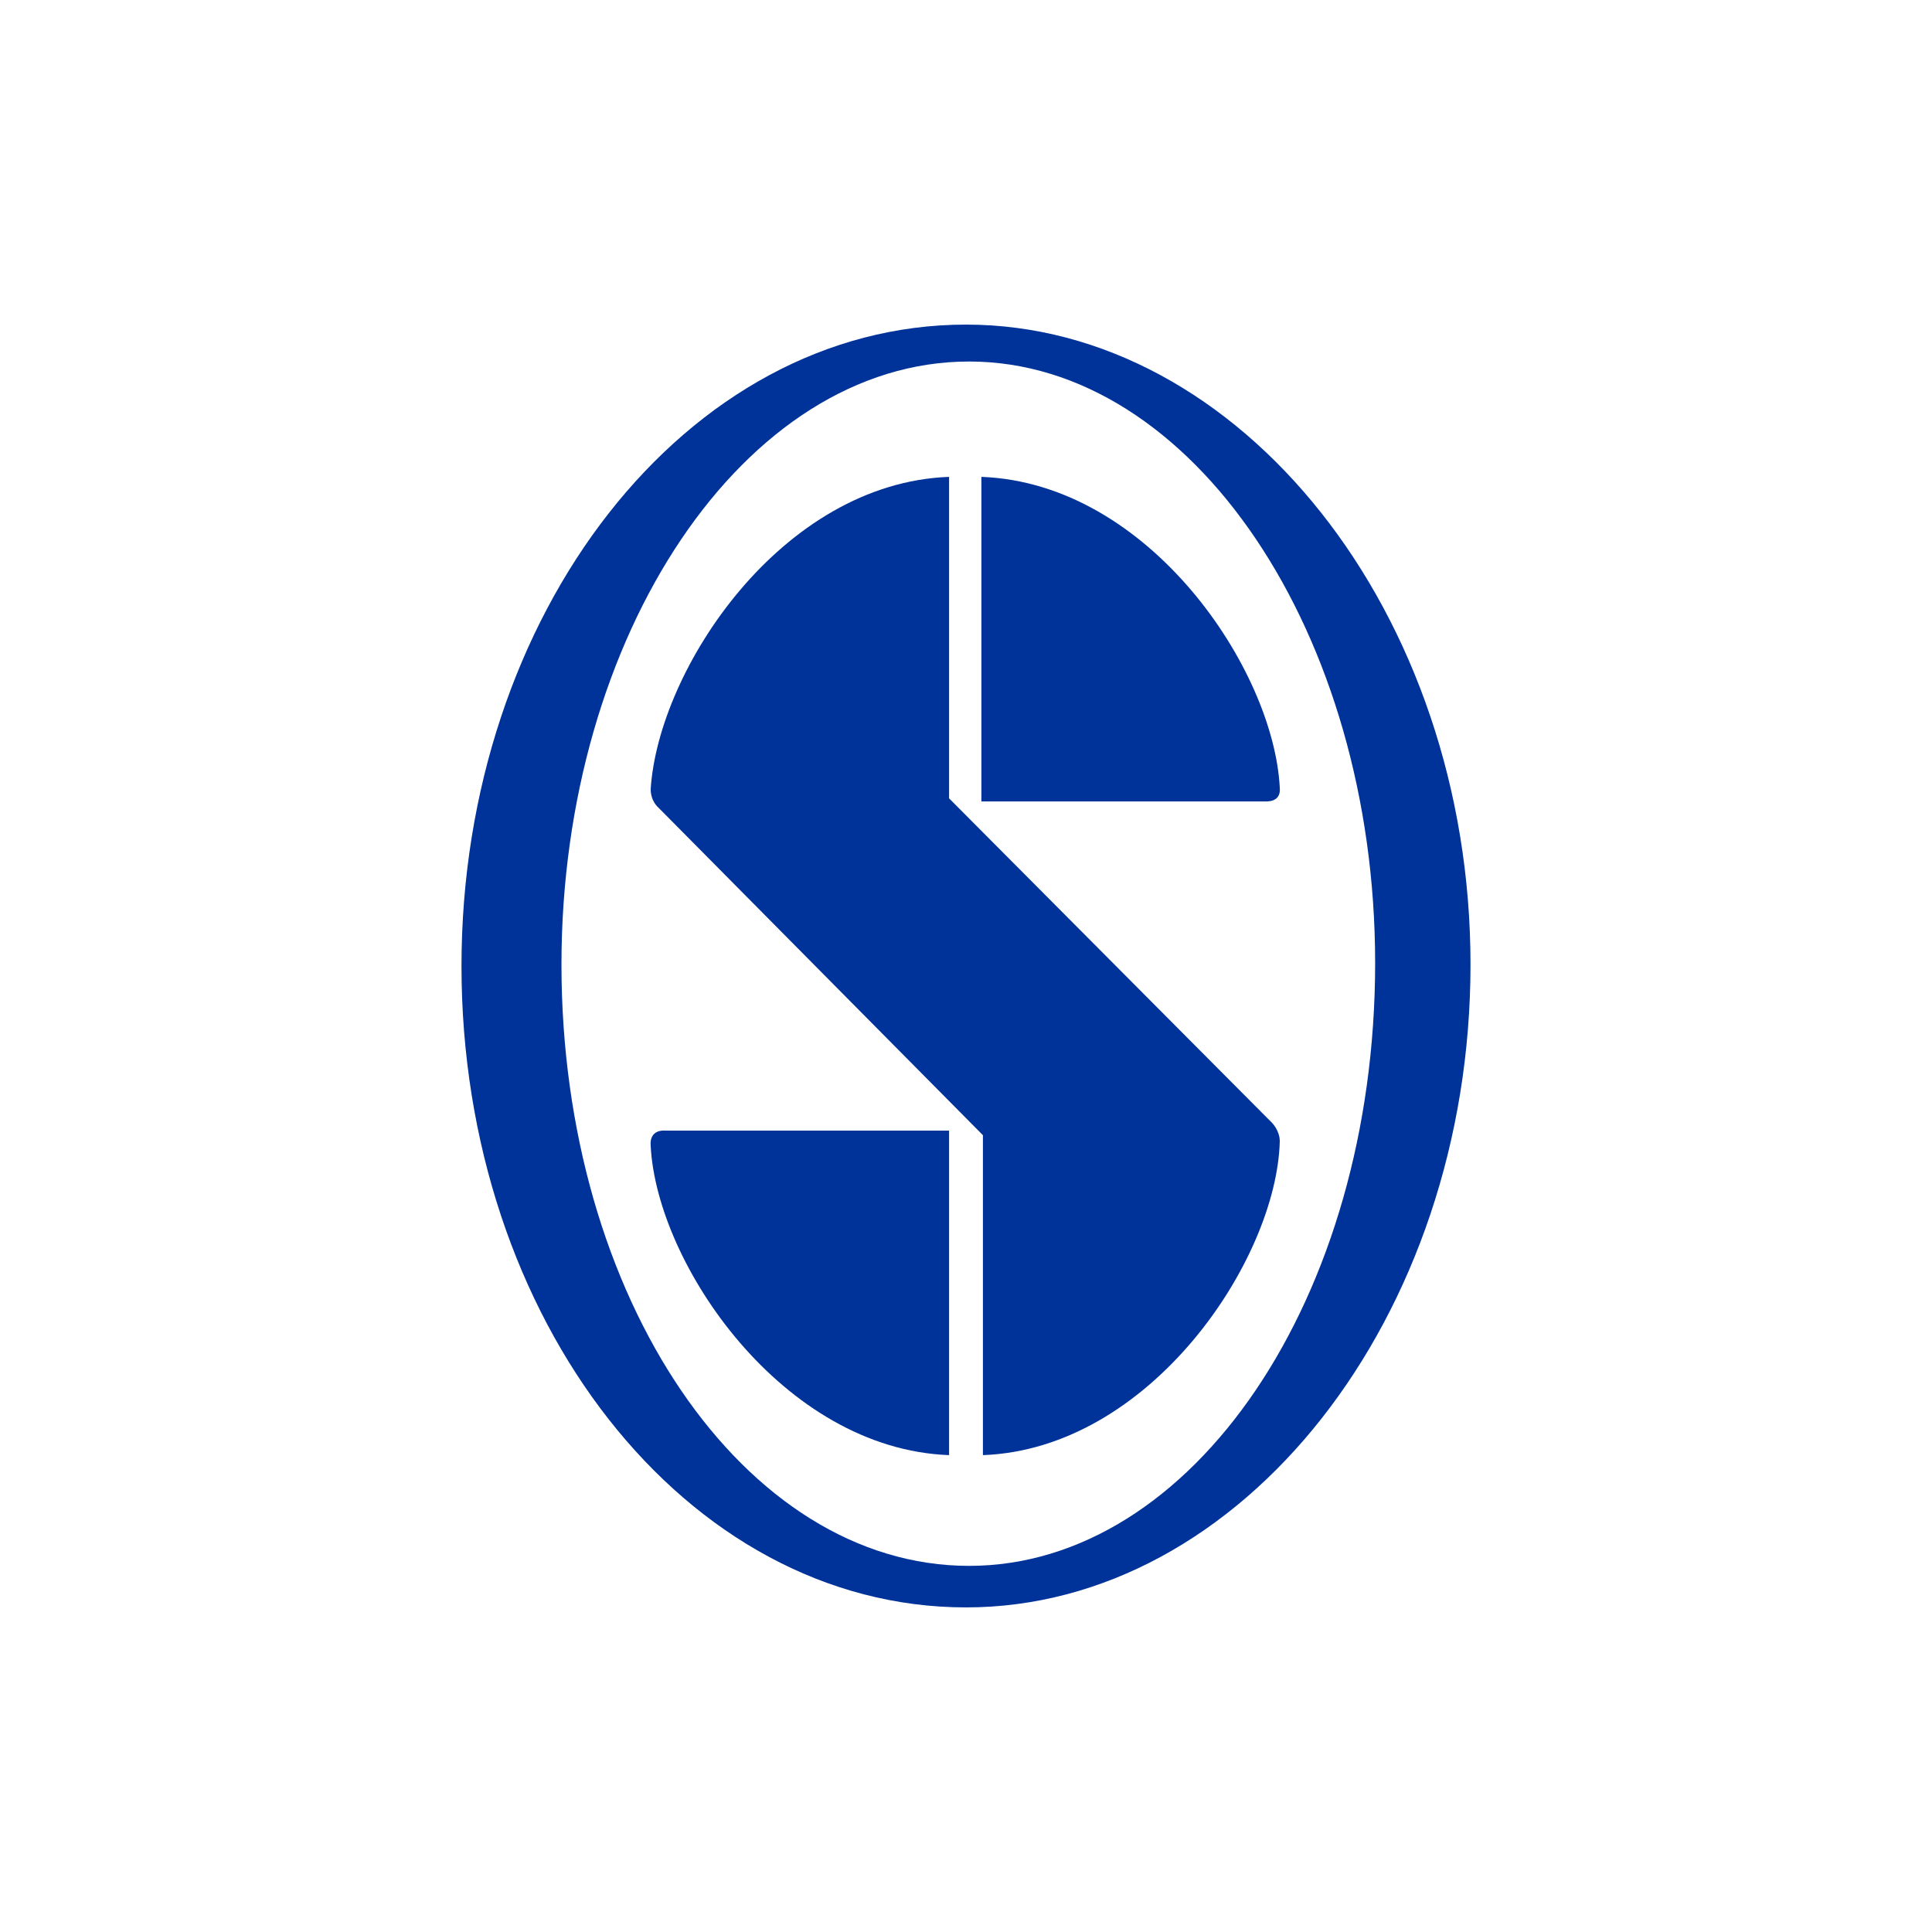
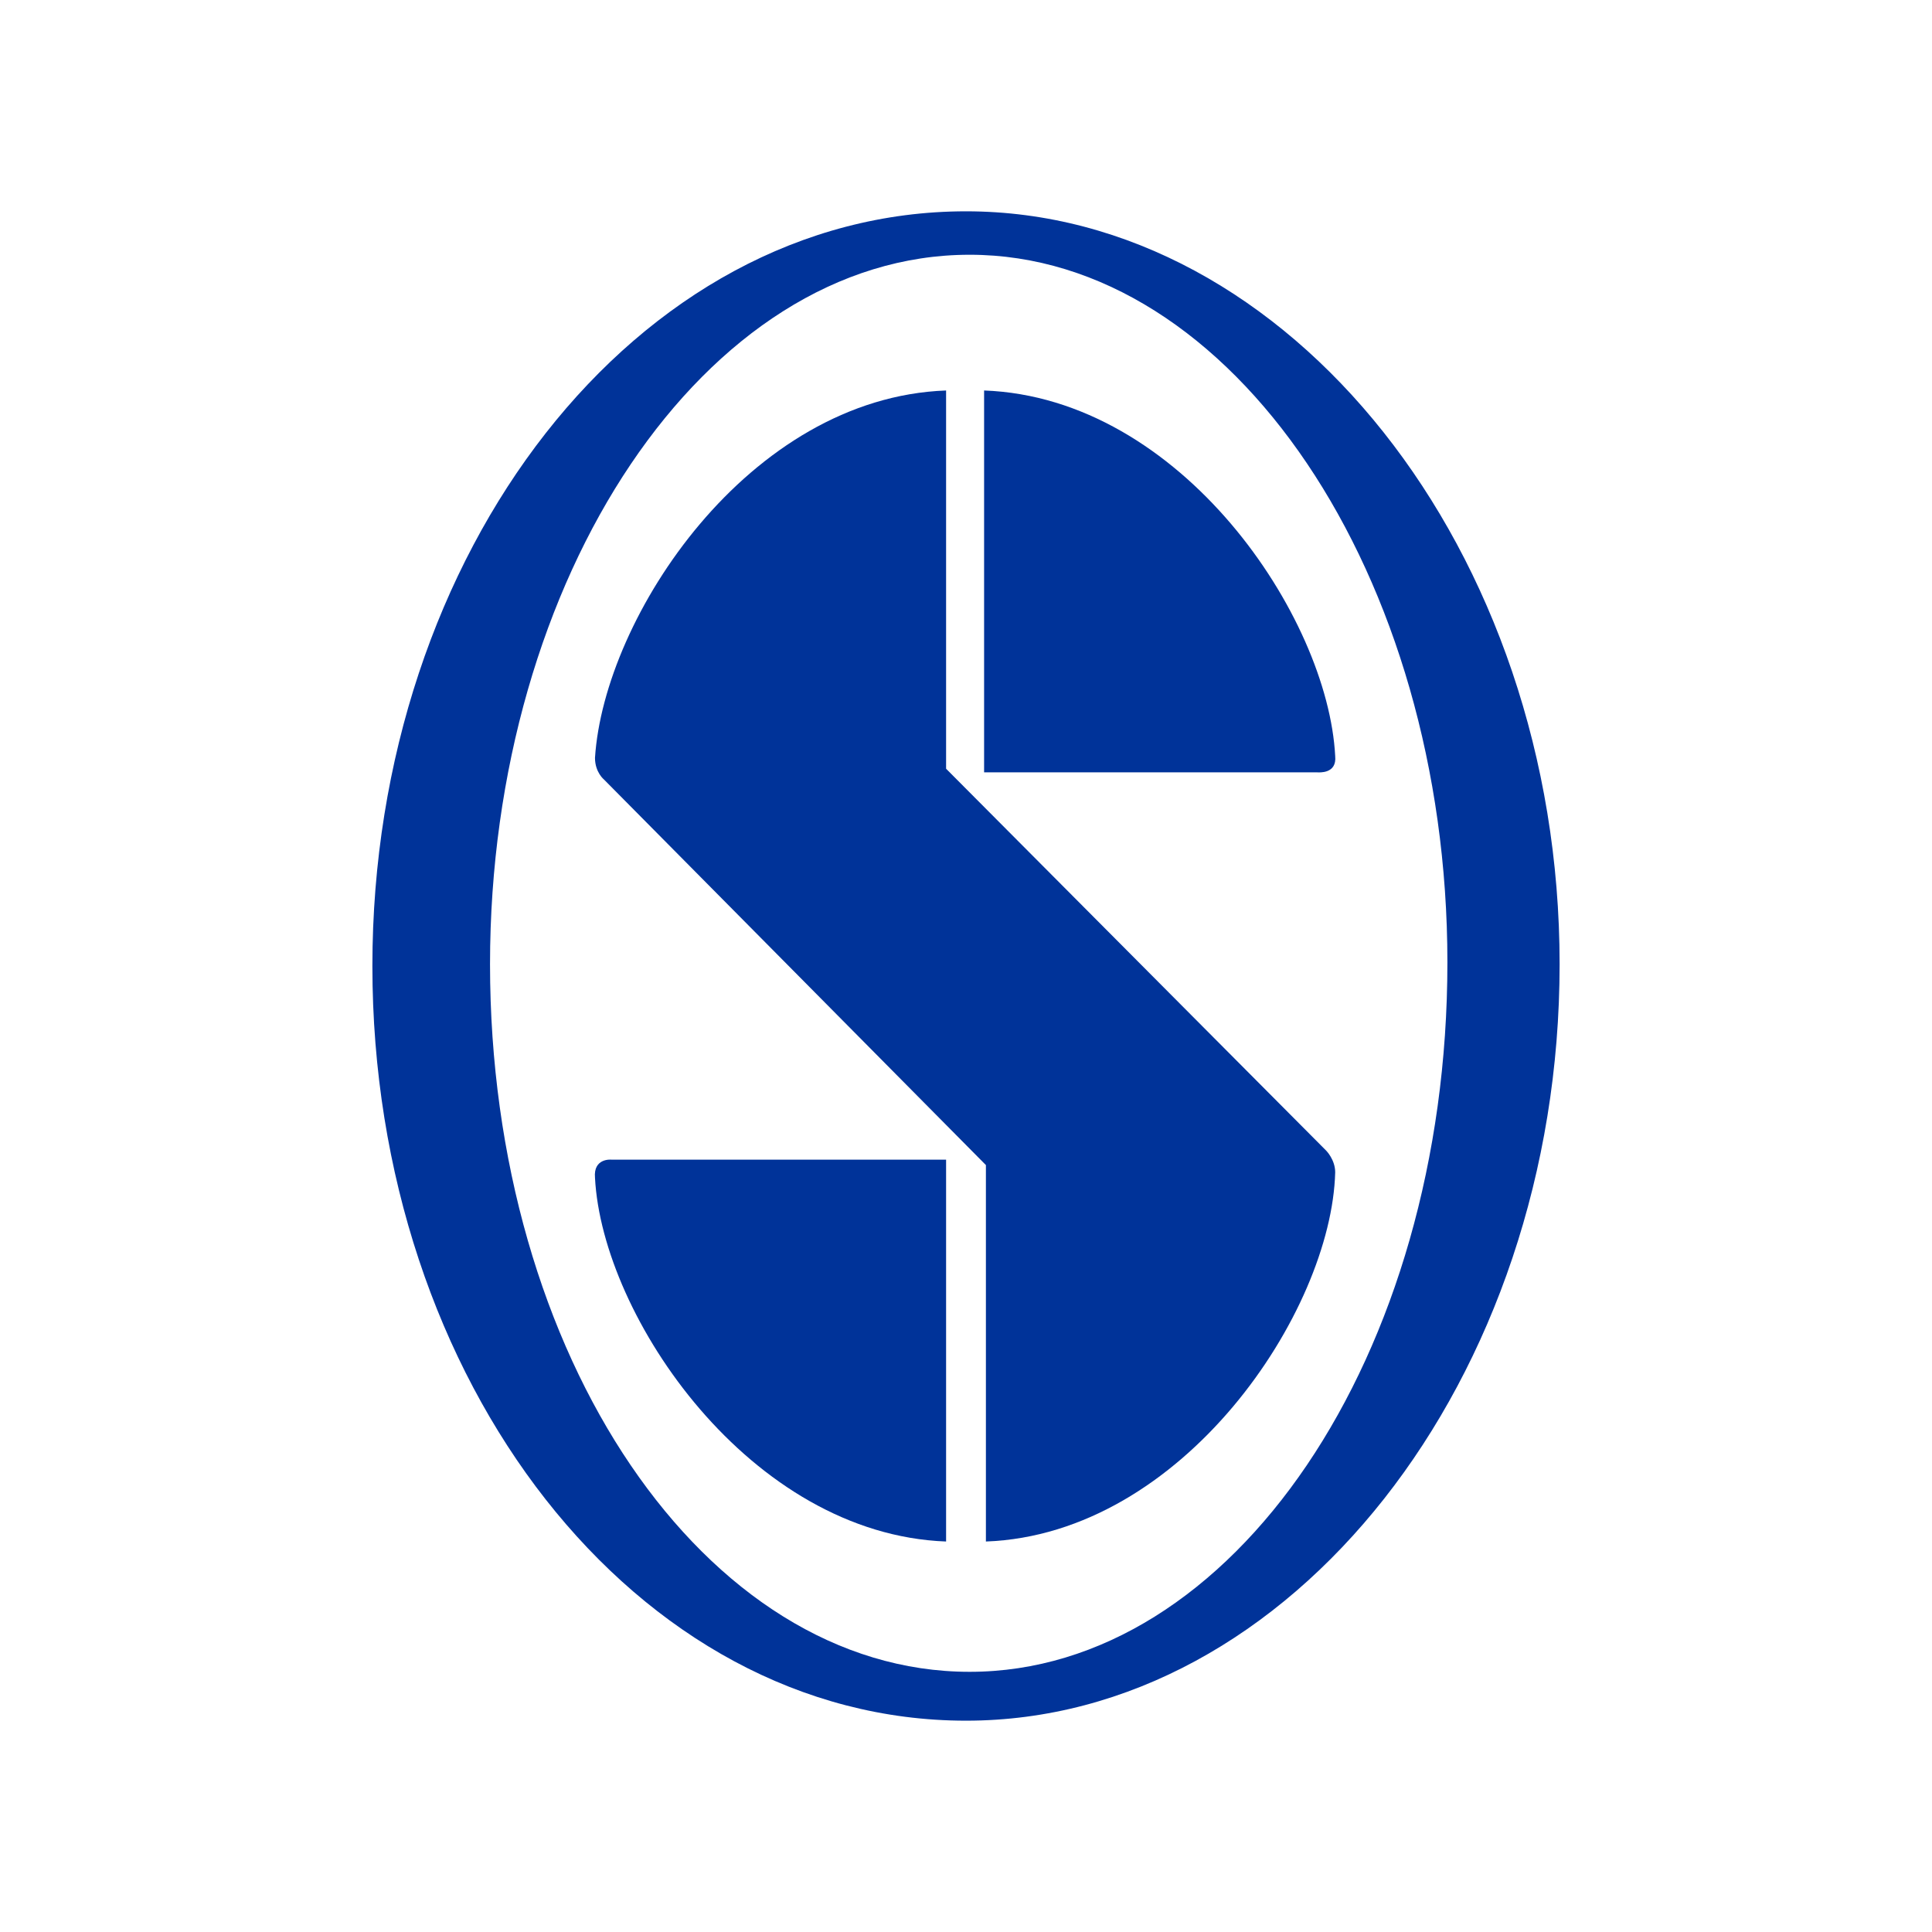
<svg xmlns="http://www.w3.org/2000/svg" width="100%" height="100%" viewBox="0 0 512 512" version="1.1" xml:space="preserve" style="fill-rule:evenodd;clip-rule:evenodd;stroke-linejoin:round;stroke-miterlimit:2;">
-   <g transform="matrix(7.64076,0,0,7.64076,110.071,154.686)">
+   <g transform="matrix(8.99022,0,0,8.99022,84.298,136.792)">
    <g id="Layer-1">
      <g>
        <g transform="matrix(0.533484,0,0,0.533484,0,-17.1489)">
          <path d="M36,17.7C21.4,17.7 9.5,35.5 9.5,56.9C9.5,78.6 21.4,96 36,96C50.5,96 62.4,78.6 62.4,56.8C62.4,35.4 50.5,17.7 36,17.7M35.8,15.3C53.6,15.3 68.6,34 68.6,56.9C68.6,79.9 53.7,98.7 35.8,98.7C17.6,98.7 3,80 3,57C3,34.1 17.6,15.3 35.8,15.3" style="fill:rgb(0,51,153);fill-rule:nonzero;" />
        </g>
        <g transform="matrix(0.533484,0,0,0.533484,0,-17.1489)">
          <path d="M56.2,45.4C55.8,37.7 47.7,25.6 36.8,25.2L36.8,46.3L55.2,46.3C55.3,46.3 56.3,46.4 56.2,45.4" style="fill:rgb(0,51,153);fill-rule:nonzero;" />
        </g>
        <g transform="matrix(0.533484,0,0,0.533484,0,-17.1489)">
          <path d="M56.2,68.4C56.2,67.7 55.7,67.2 55.7,67.2L34.7,46.1L34.7,25.2C23.8,25.6 15.8,37.7 15.3,45.5C15.3,46.3 15.8,46.7 15.8,46.7L36.9,68L36.9,88.8C47.8,88.4 56,76.1 56.2,68.4" style="fill:rgb(0,51,153);fill-rule:nonzero;" />
        </g>
        <g transform="matrix(0.533484,0,0,0.533484,0,-17.1489)">
          <path d="M15.3,68.7C15.7,76.4 23.9,88.4 34.7,88.8L34.7,67.7L16.2,67.7C16.2,67.7 15.2,67.6 15.3,68.7" style="fill:rgb(0,51,153);fill-rule:nonzero;" />
        </g>
      </g>
    </g>
  </g>
</svg>
